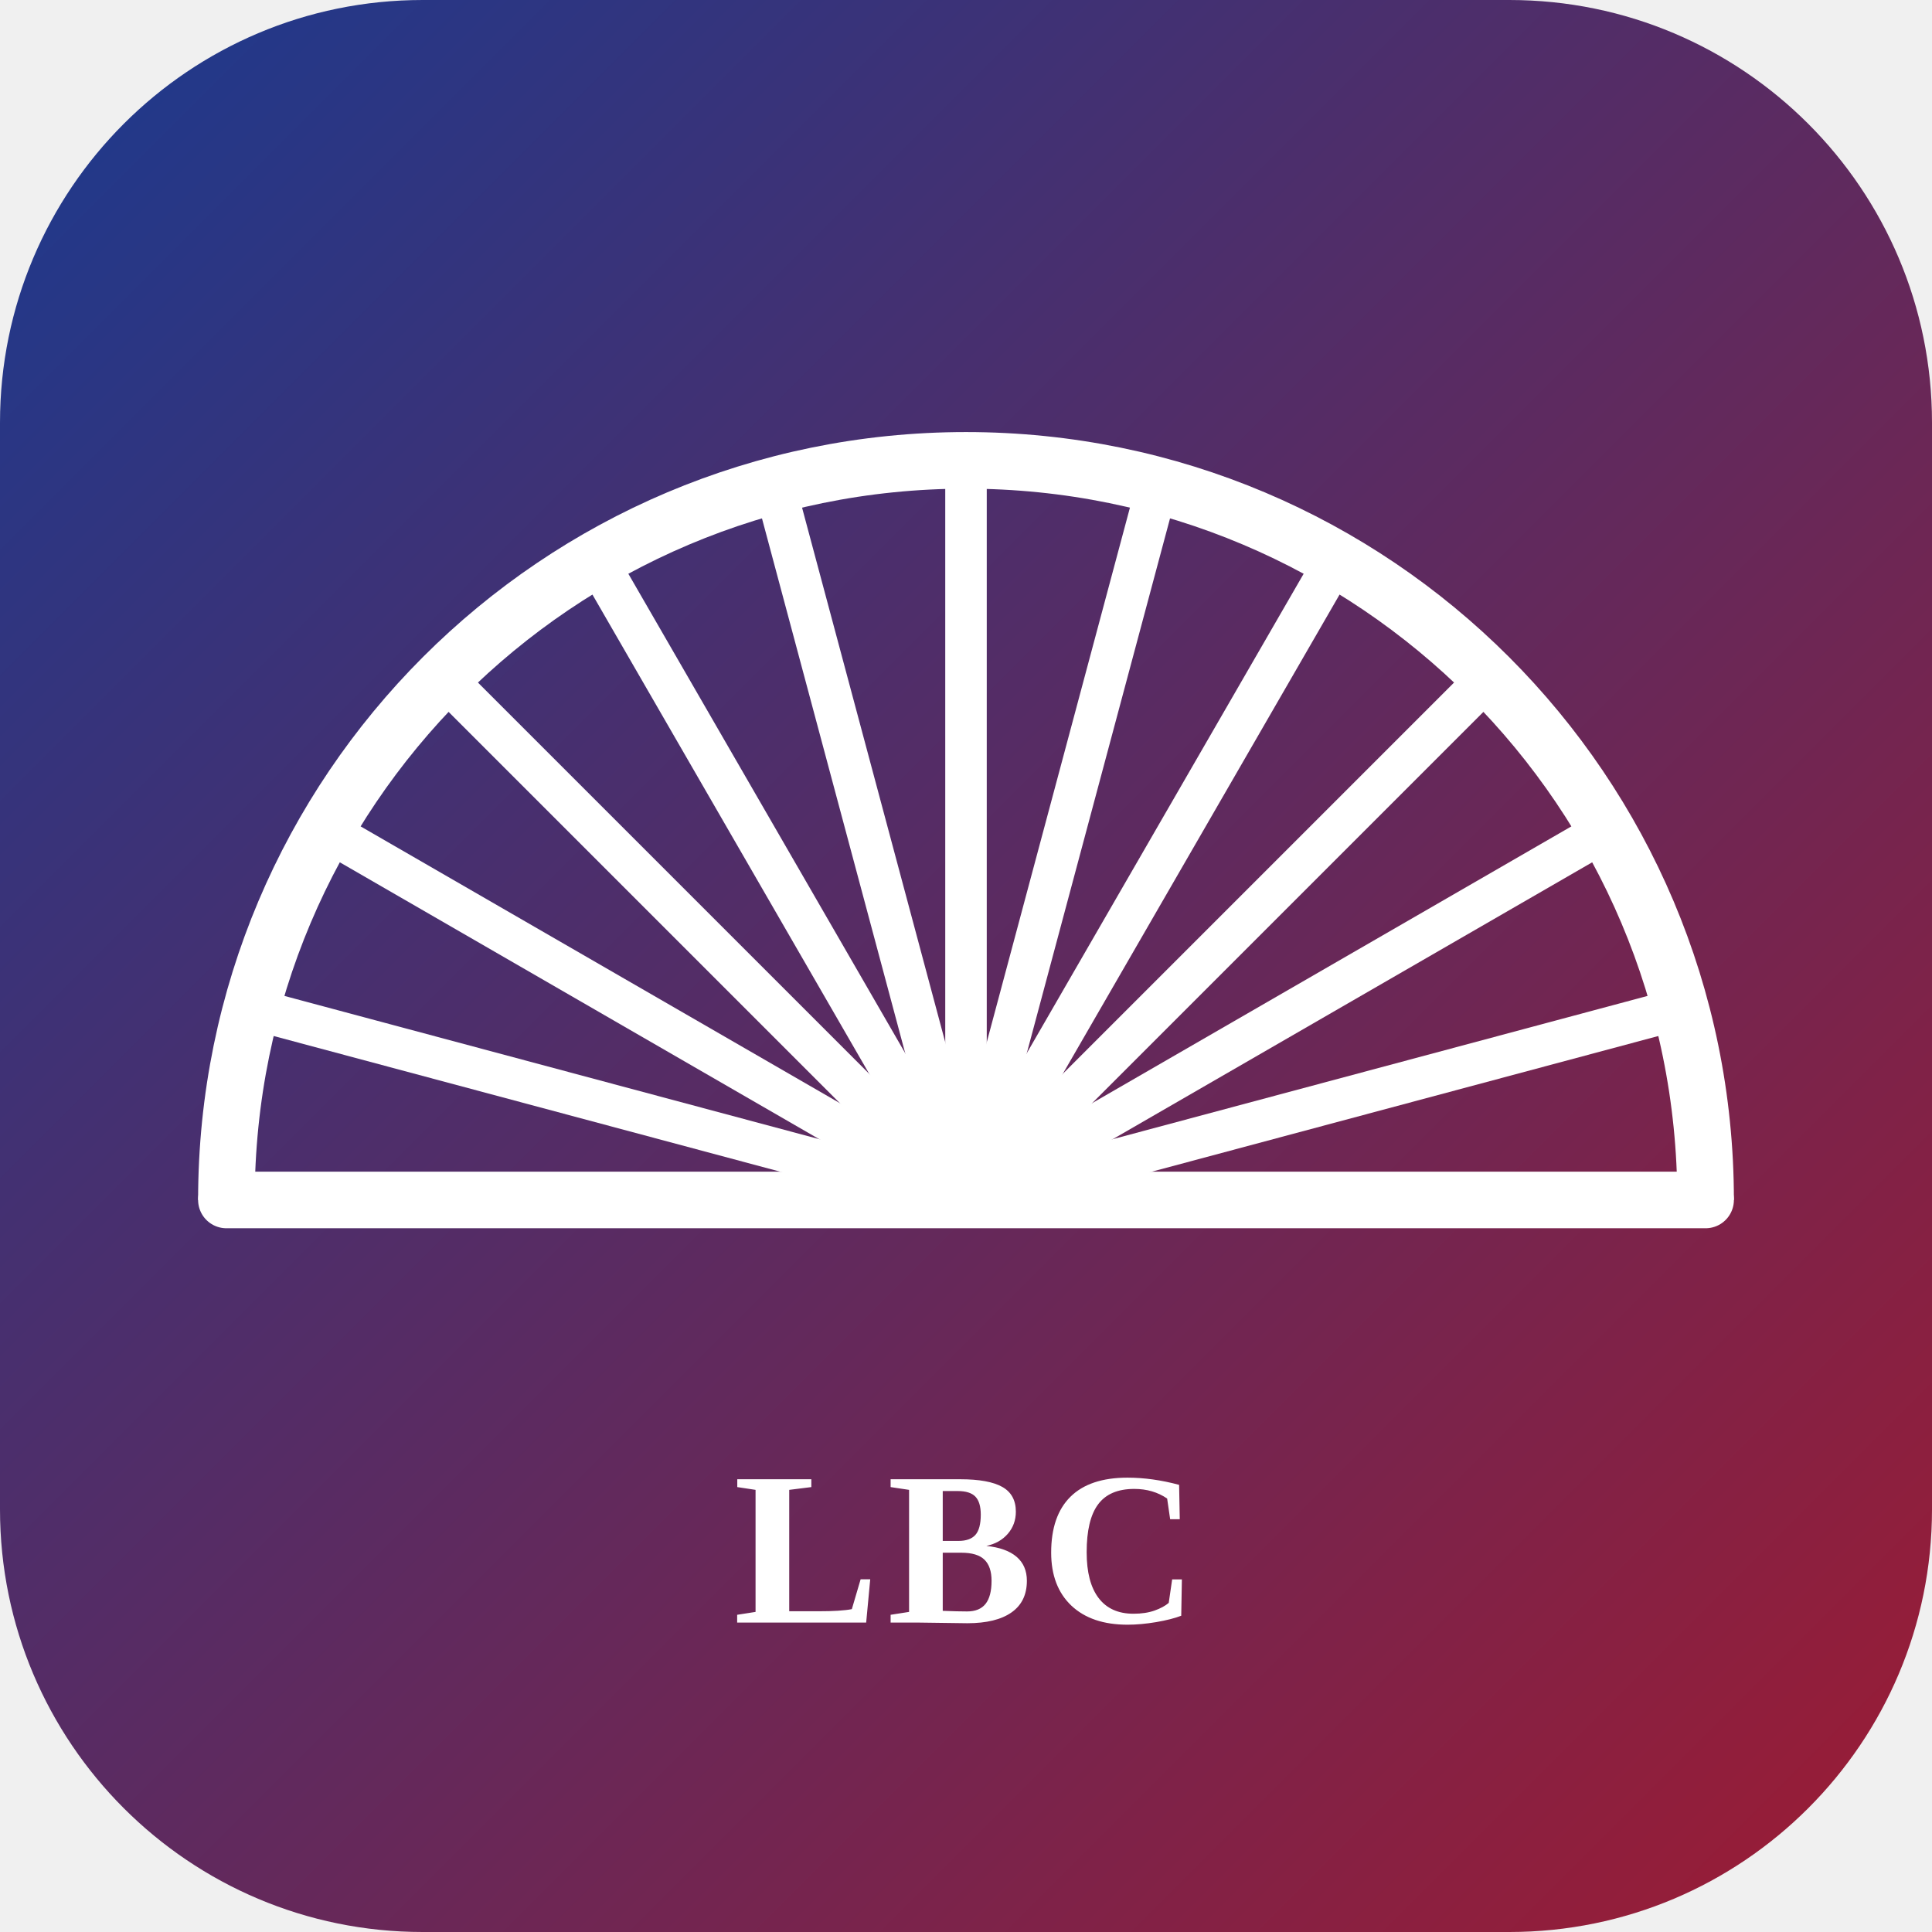
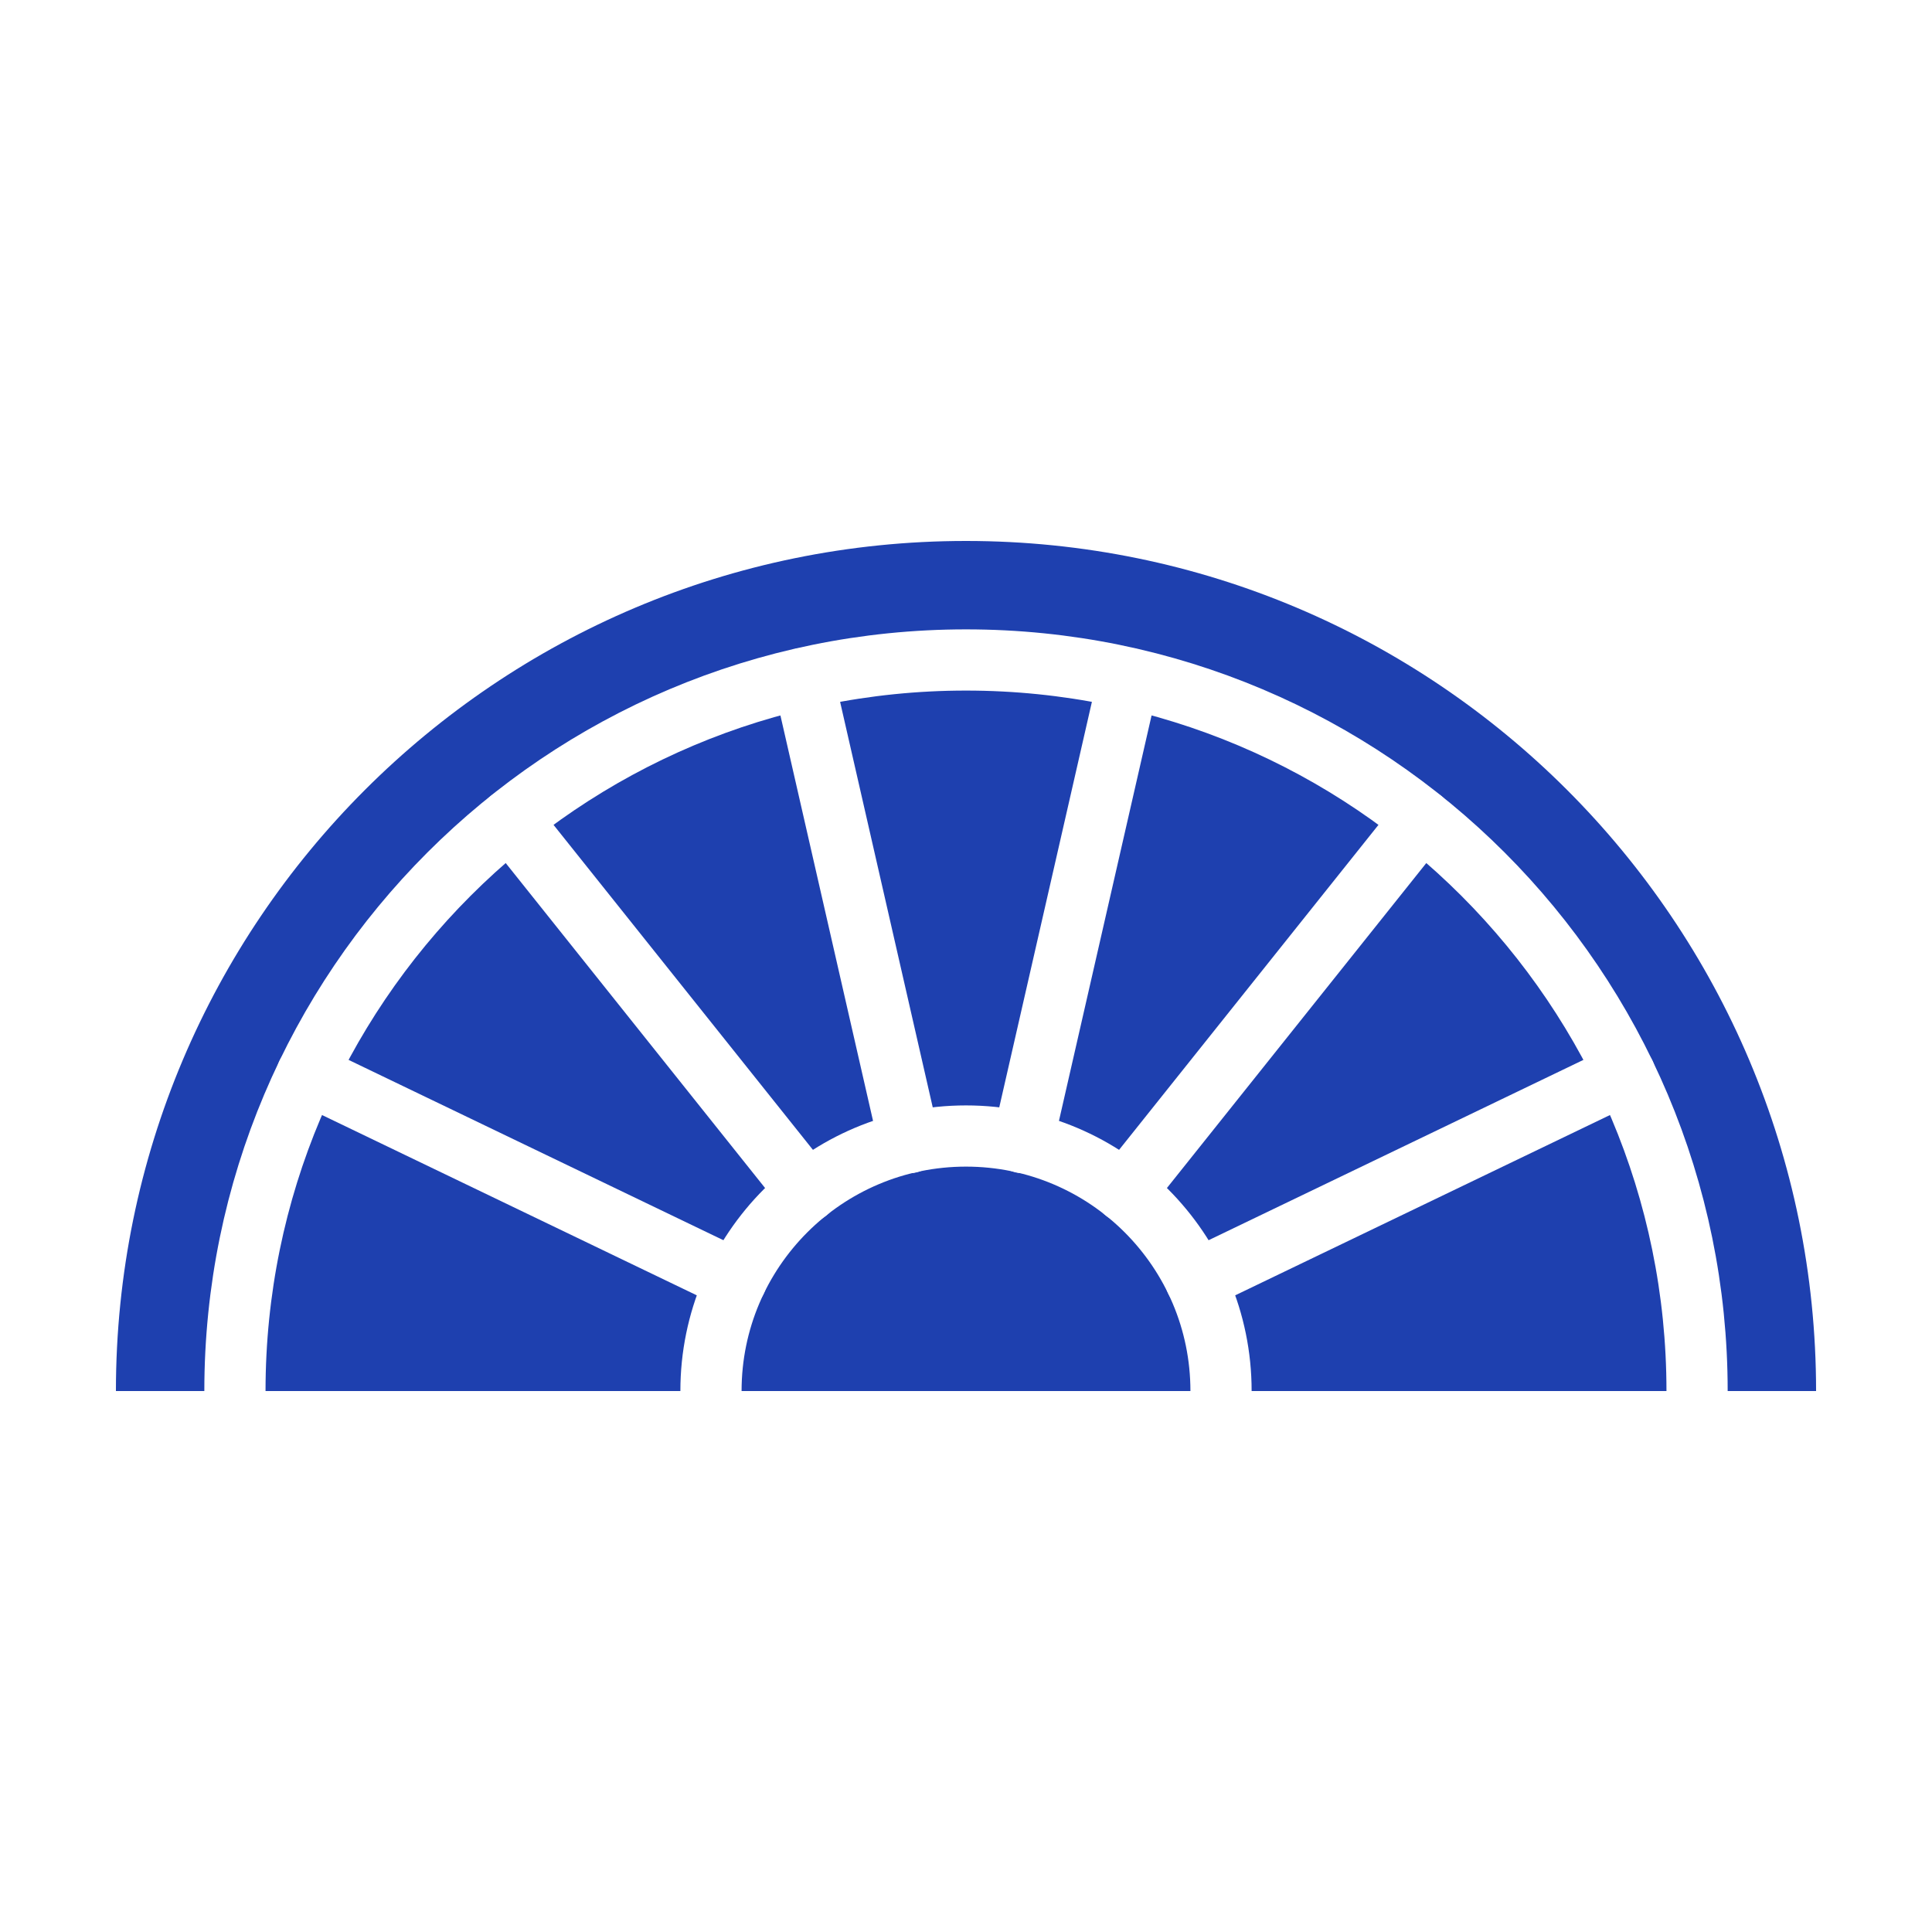
- <svg xmlns="http://www.w3.org/2000/svg" viewBox="0 0 512 512" role="img" aria-label="London Brookes College Staff Hub">
-   <defs>
-     <linearGradient id="g" x1="0" y1="0" x2="1" y2="1">
-       <stop offset="0" stop-color="#1a3a8f" />
-       <stop offset="1" stop-color="#9e1b32" />
-     </linearGradient>
-   </defs>
-   <rect width="512" height="512" rx="112" fill="url(#g)" />
-   <g stroke="#ffffff" stroke-width="11" stroke-linecap="round">
-     <line x1="256" y1="318" x2="452.0" y2="318.0" />
-     <line x1="256" y1="318" x2="445.3" y2="267.3" />
-     <line x1="256" y1="318" x2="425.7" y2="220.0" />
-     <line x1="256" y1="318" x2="394.6" y2="179.4" />
-     <line x1="256" y1="318" x2="354.0" y2="148.3" />
-     <line x1="256" y1="318" x2="306.7" y2="128.7" />
-     <line x1="256" y1="318" x2="256.0" y2="122.0" />
-     <line x1="256" y1="318" x2="205.3" y2="128.7" />
-     <line x1="256" y1="318" x2="158.0" y2="148.3" />
-     <line x1="256" y1="318" x2="117.4" y2="179.4" />
-     <line x1="256" y1="318" x2="86.3" y2="220.0" />
-     <line x1="256" y1="318" x2="66.7" y2="267.3" />
-     <line x1="256" y1="318" x2="60.0" y2="318.0" />
+ <svg xmlns="http://www.w3.org/2000/svg" width="512" height="512" viewBox="0 0 512 512">
+   <rect width="512" height="512" fill="#ffffff" />
+   <path d="M30.72,368.64 A225.28,225.28 0 0 1 481.28,368.64 Z" fill="#1e40af" />
+   <g stroke="#ffffff" stroke-width="16.22" stroke-linecap="round" fill="none">
+     <path d="M62.259,368.64 A193.741,193.741 0 0 1 449.741,368.64" />
+     <path d="M188.416,368.64 A67.584,67.584 0 0 1 323.584,368.64" />
+     <line x1="316.9" y1="339.3" x2="430.6" y2="284.6" />
+     <line x1="298.1" y1="315.8" x2="376.8" y2="217.2" />
+     <line x1="271.0" y1="302.8" x2="299.1" y2="179.8" />
+     <line x1="241.0" y1="302.8" x2="212.9" y2="179.8" />
+     <line x1="213.9" y1="315.8" x2="135.2" y2="217.2" />
+     <line x1="195.1" y1="339.3" x2="81.4" y2="284.6" />
  </g>
-   <path d="M60,318 A196,196 0 0 1 452,318" fill="none" stroke="#ffffff" stroke-width="15" />
-   <line x1="60" y1="318" x2="452" y2="318" stroke="#ffffff" stroke-width="15" stroke-linecap="round" />
-   <text x="256" y="430" text-anchor="middle" font-family="Georgia, 'Times New Roman', serif" font-weight="700" font-size="58" letter-spacing="2" fill="#ffffff">LBC</text>
</svg>
